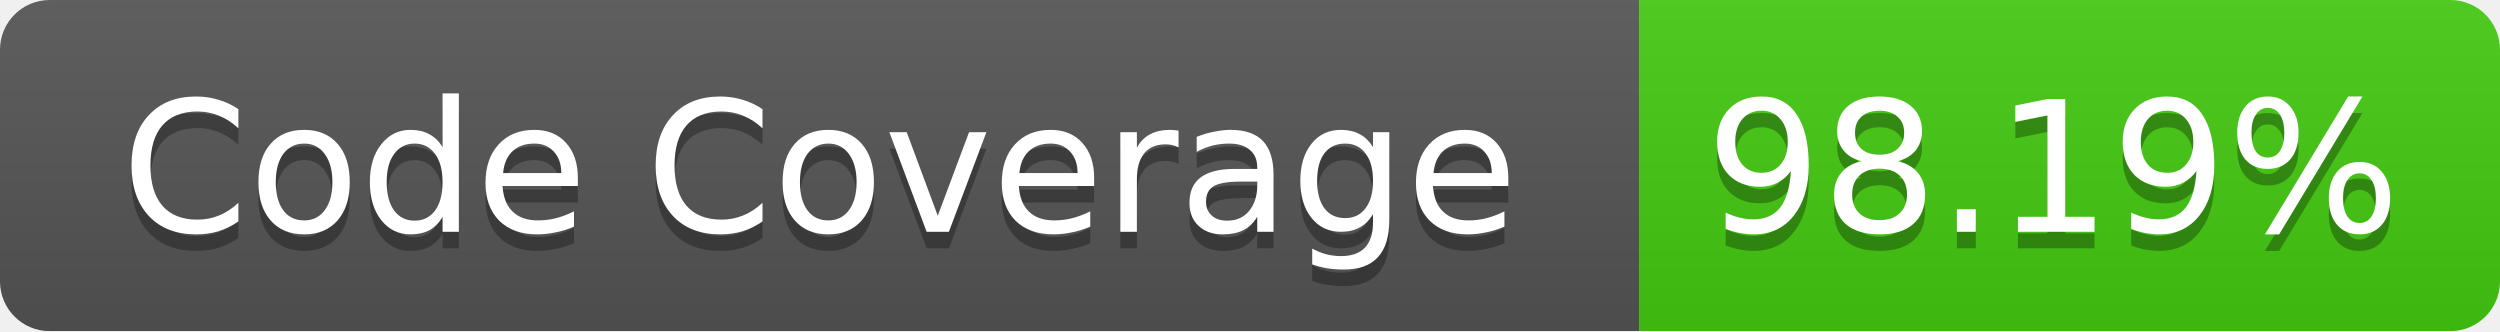
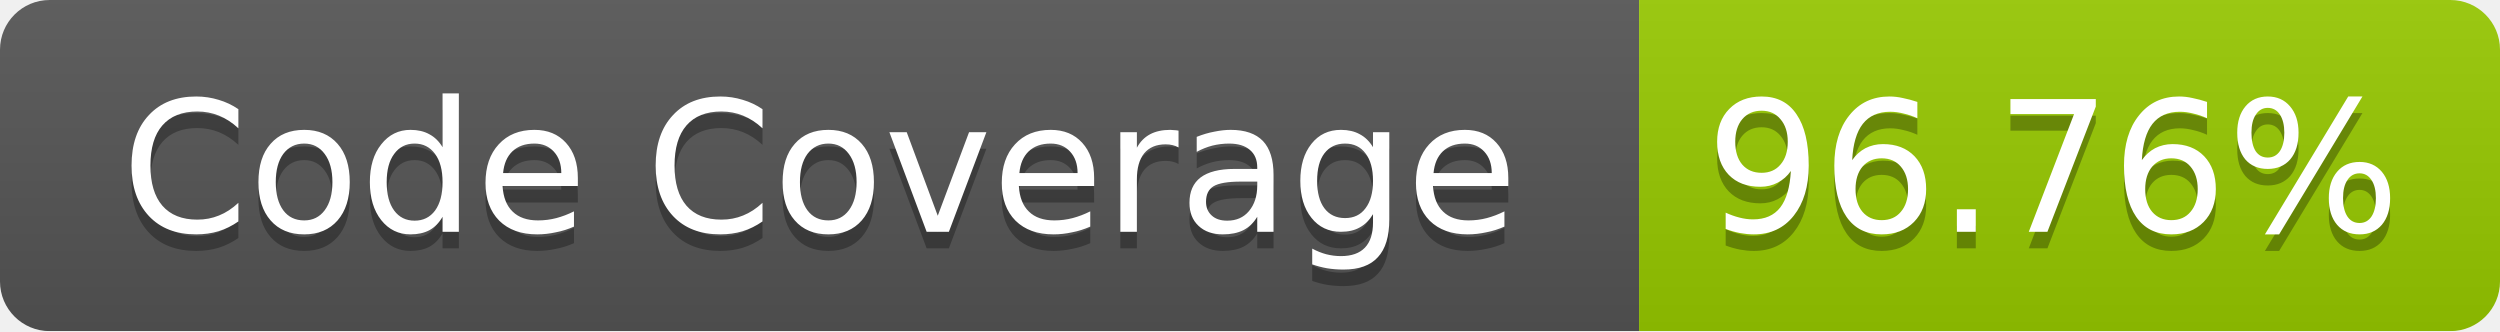
<svg xmlns="http://www.w3.org/2000/svg" width="151" height="20">
  <linearGradient id="b" x2="0" y2="100%">
    <stop offset="0" stop-color="#bbb" stop-opacity=".1" />
    <stop offset="1" stop-opacity=".1" />
  </linearGradient>
  <mask id="a">
    <rect width="151" height="20" rx="3" fill="#fff" />
  </mask>
  <g mask="url(#a)">
    <path fill="#555" d="M0 0h99v20H0z" />
-     <path fill="#4C1" d="M99 0h52v20H99z" />
+     <path fill="#97CA00" d="M99 0h52v20H99z" />
    <path fill="url(#b)" d="M0 0h151v20H0z" />
  </g>
  <g fill="#fff" text-anchor="middle" font-family="Verdana,DejaVu Sans,Geneva,sans-serif" font-size="11">
    <text x="49.5" y="15" fill="#010101" fill-opacity=".3">Code Coverage</text>
    <text x="49.5" y="14">Code Coverage</text>
-     <text x="124" y="15" fill="#010101" fill-opacity=".3">98.19%</text>
-     <text x="124" y="14">98.19%</text>
+     <text x="124" y="15" fill="#010101" fill-opacity=".3">96.76%</text>
+     <text x="124" y="14">96.76%</text>
  </g>
</svg>
